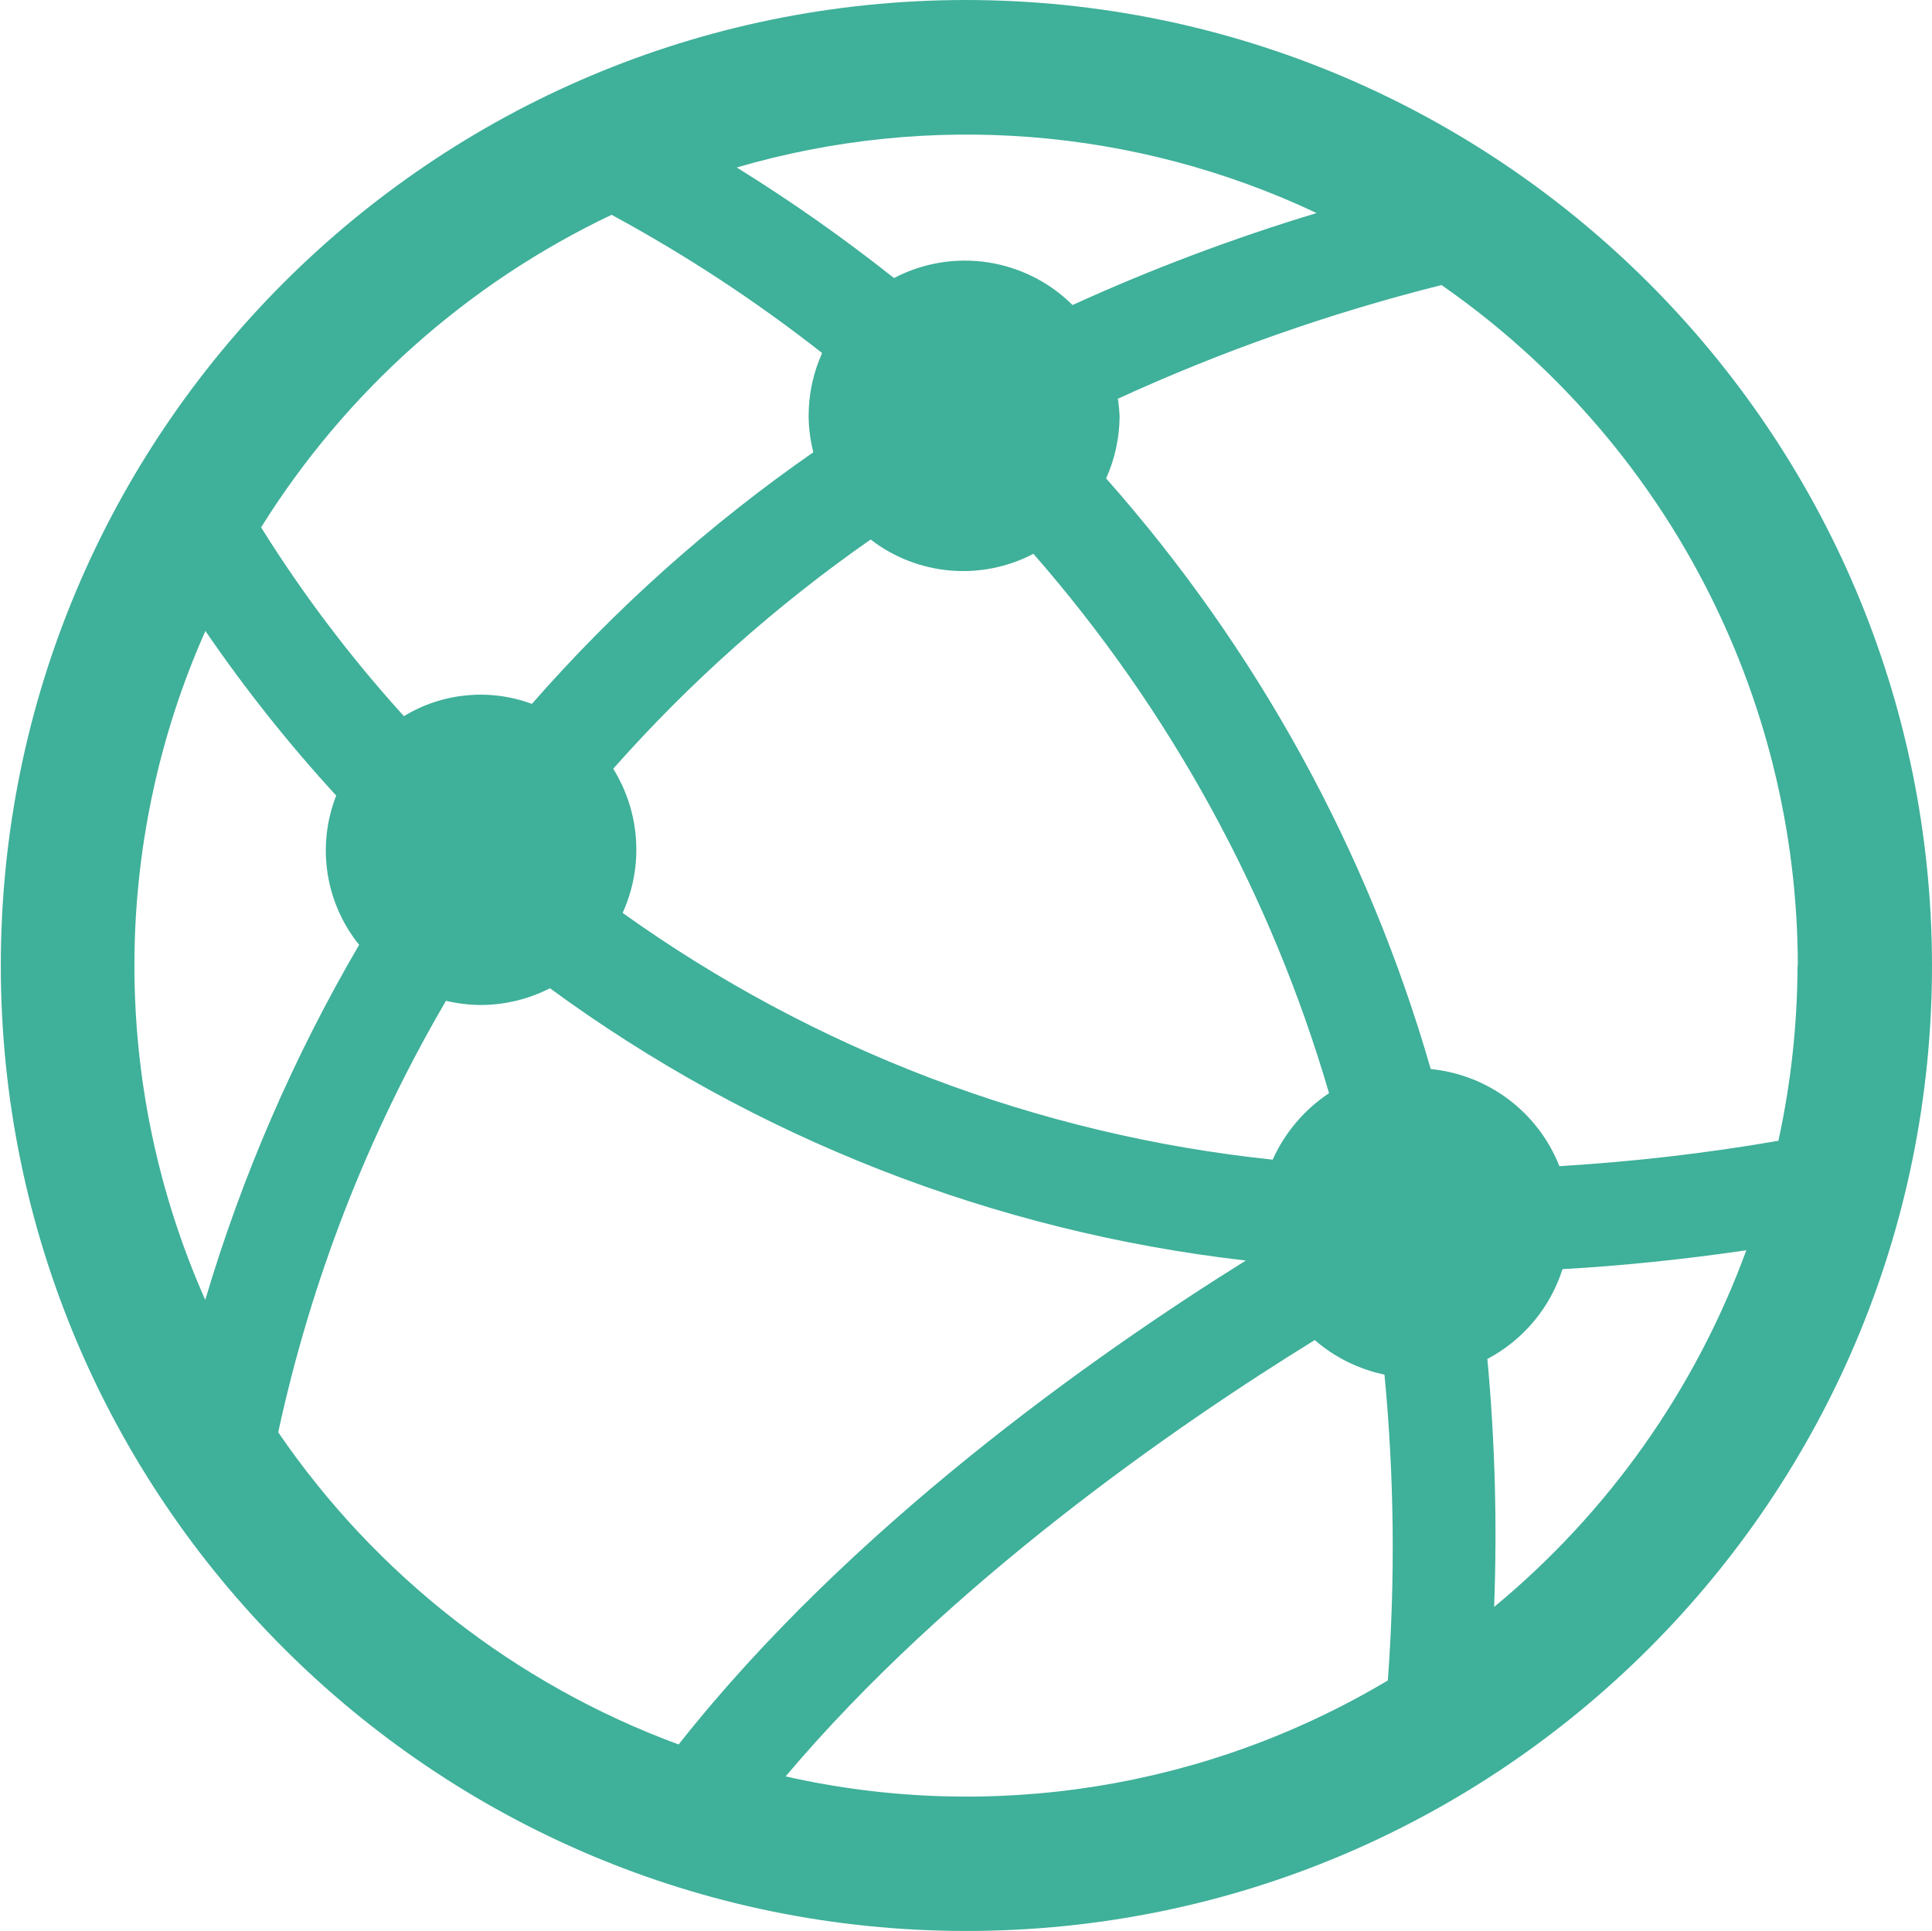
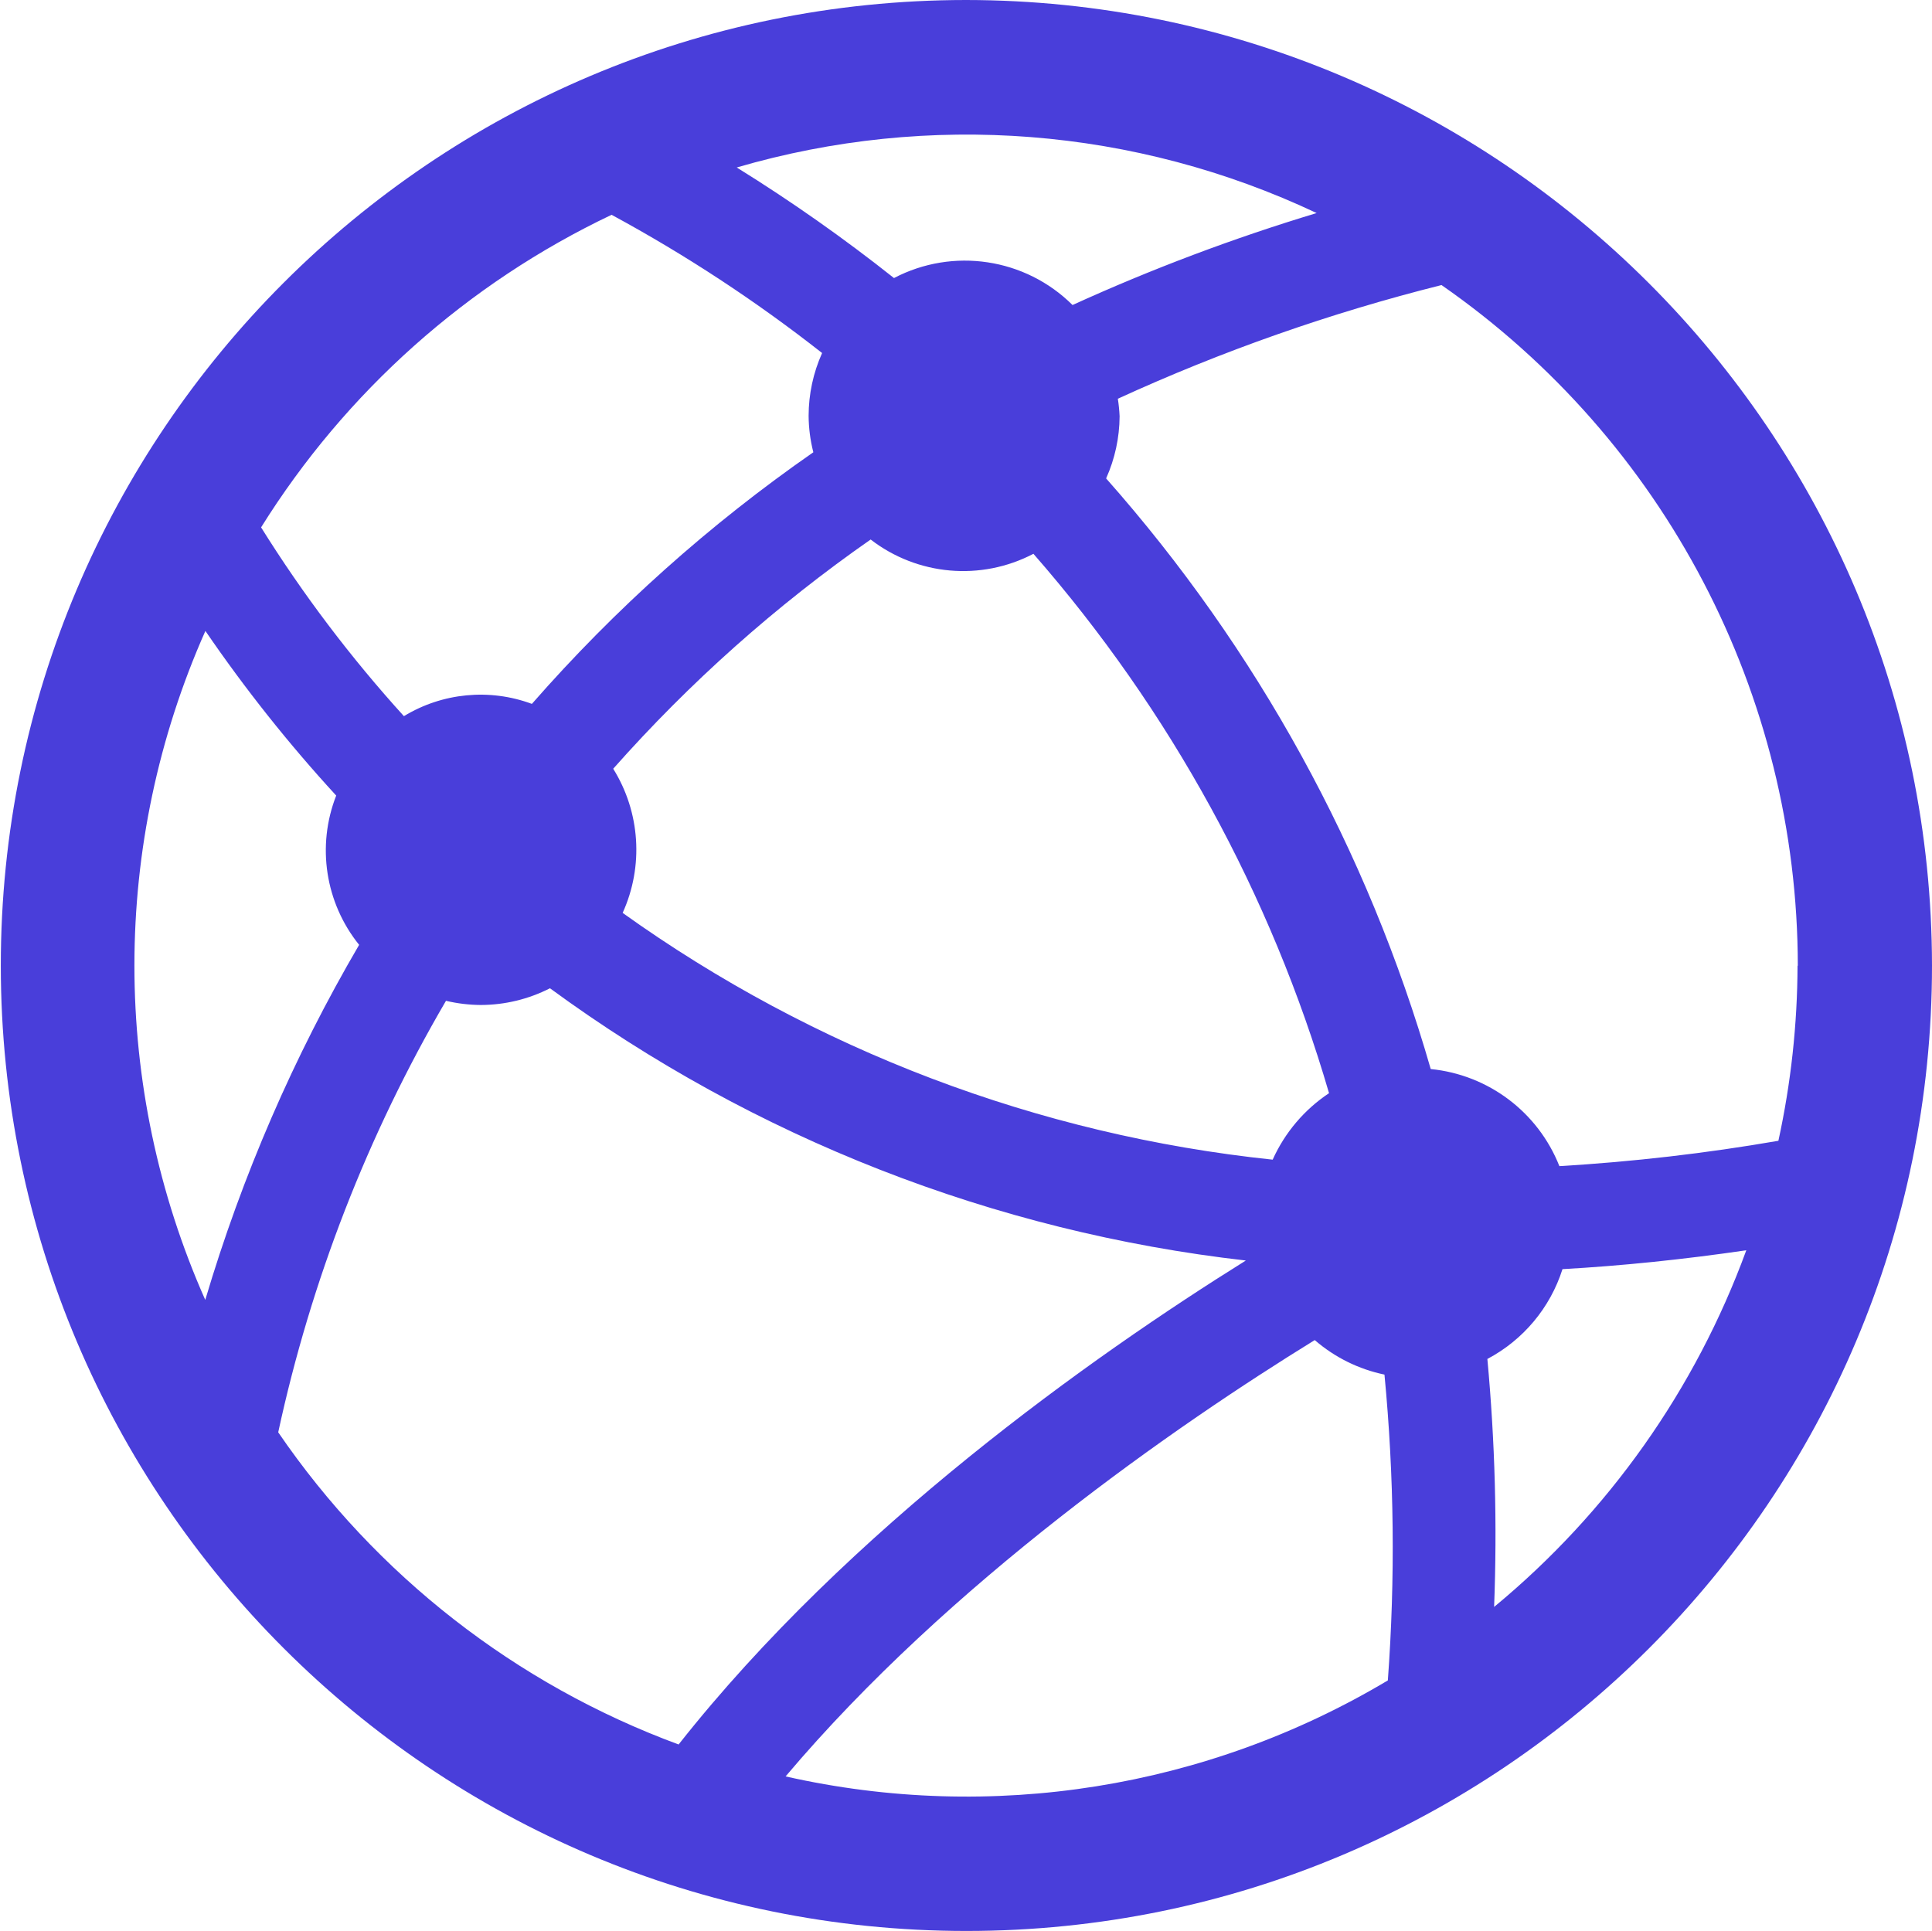
<svg xmlns="http://www.w3.org/2000/svg" id="图层_1" data-name="图层 1" viewBox="0 0 143.26 143.2">
  <defs>
-     <style>.cls-1{fill:#3fb09a;}</style>
+     <style>.cls-1{fill:#493eda;}</style>
  </defs>
  <path class="cls-1" d="M139.16,146.69a141,141,0,0,0-.5-18.39,11.46,11.46,0,0,0,5.57-6.66q6.58-.37,13.63-1.4A61.87,61.87,0,0,1,139.16,146.69ZM86.63,159.25c12.13-14.36,28.93-26,39.23-32.35a11.47,11.47,0,0,0,5.17,2.56,134.22,134.22,0,0,1,.25,22.68,60.93,60.93,0,0,1-44.65,7.12h0ZM49,133.74a109.15,109.15,0,0,1,12.44-32,11.55,11.55,0,0,0,2.59.31,11.34,11.34,0,0,0,5.12-1.24A108,108,0,0,0,120.75,121c-11.41,7.12-29.42,19.87-42.06,35.89A61.94,61.94,0,0,1,49,133.74h0ZM43.6,74.31a109.29,109.29,0,0,0,9.7,12.21A11.15,11.15,0,0,0,55,97.59a119.49,119.49,0,0,0-11.41,26.33A61.14,61.14,0,0,1,43.6,74.31ZM73.72,43.45A110.27,110.27,0,0,1,89.33,53.7a11.4,11.4,0,0,0-1,4.66,11.22,11.22,0,0,0,.35,2.7A114.8,114.8,0,0,0,67.81,79.72a10.94,10.94,0,0,0-9.49.91,98.33,98.33,0,0,1-10.59-14A62,62,0,0,1,73.72,43.45ZM126,43.32a144.29,144.29,0,0,0-18.1,6.82,11.33,11.33,0,0,0-13.24-2A123.32,123.32,0,0,0,83,39.94a60.78,60.78,0,0,1,43,3.38h0ZM73.84,84.53a108.13,108.13,0,0,1,19.09-17A11.23,11.23,0,0,0,105,68.59a105.85,105.85,0,0,1,21.92,40,11.65,11.65,0,0,0-4.18,4.93,100.88,100.88,0,0,1-48.2-18.3A11.35,11.35,0,0,0,73.84,84.53Zm87.82,14.59a61.85,61.85,0,0,1-1.42,13A145.55,145.55,0,0,1,144,114a11.47,11.47,0,0,0-9.54-7.2A113.33,113.33,0,0,0,110.39,63a11.41,11.41,0,0,0,1-4.61,12.39,12.39,0,0,0-.13-1.3,138.38,138.38,0,0,1,24-8.43,61.55,61.55,0,0,1,26.42,50.5h0ZM100,27.52a71.6,71.6,0,1,0,71.63,71.6A71.69,71.69,0,0,0,100,27.52Z" transform="translate(-28.37 -27.52)" />
</svg>
